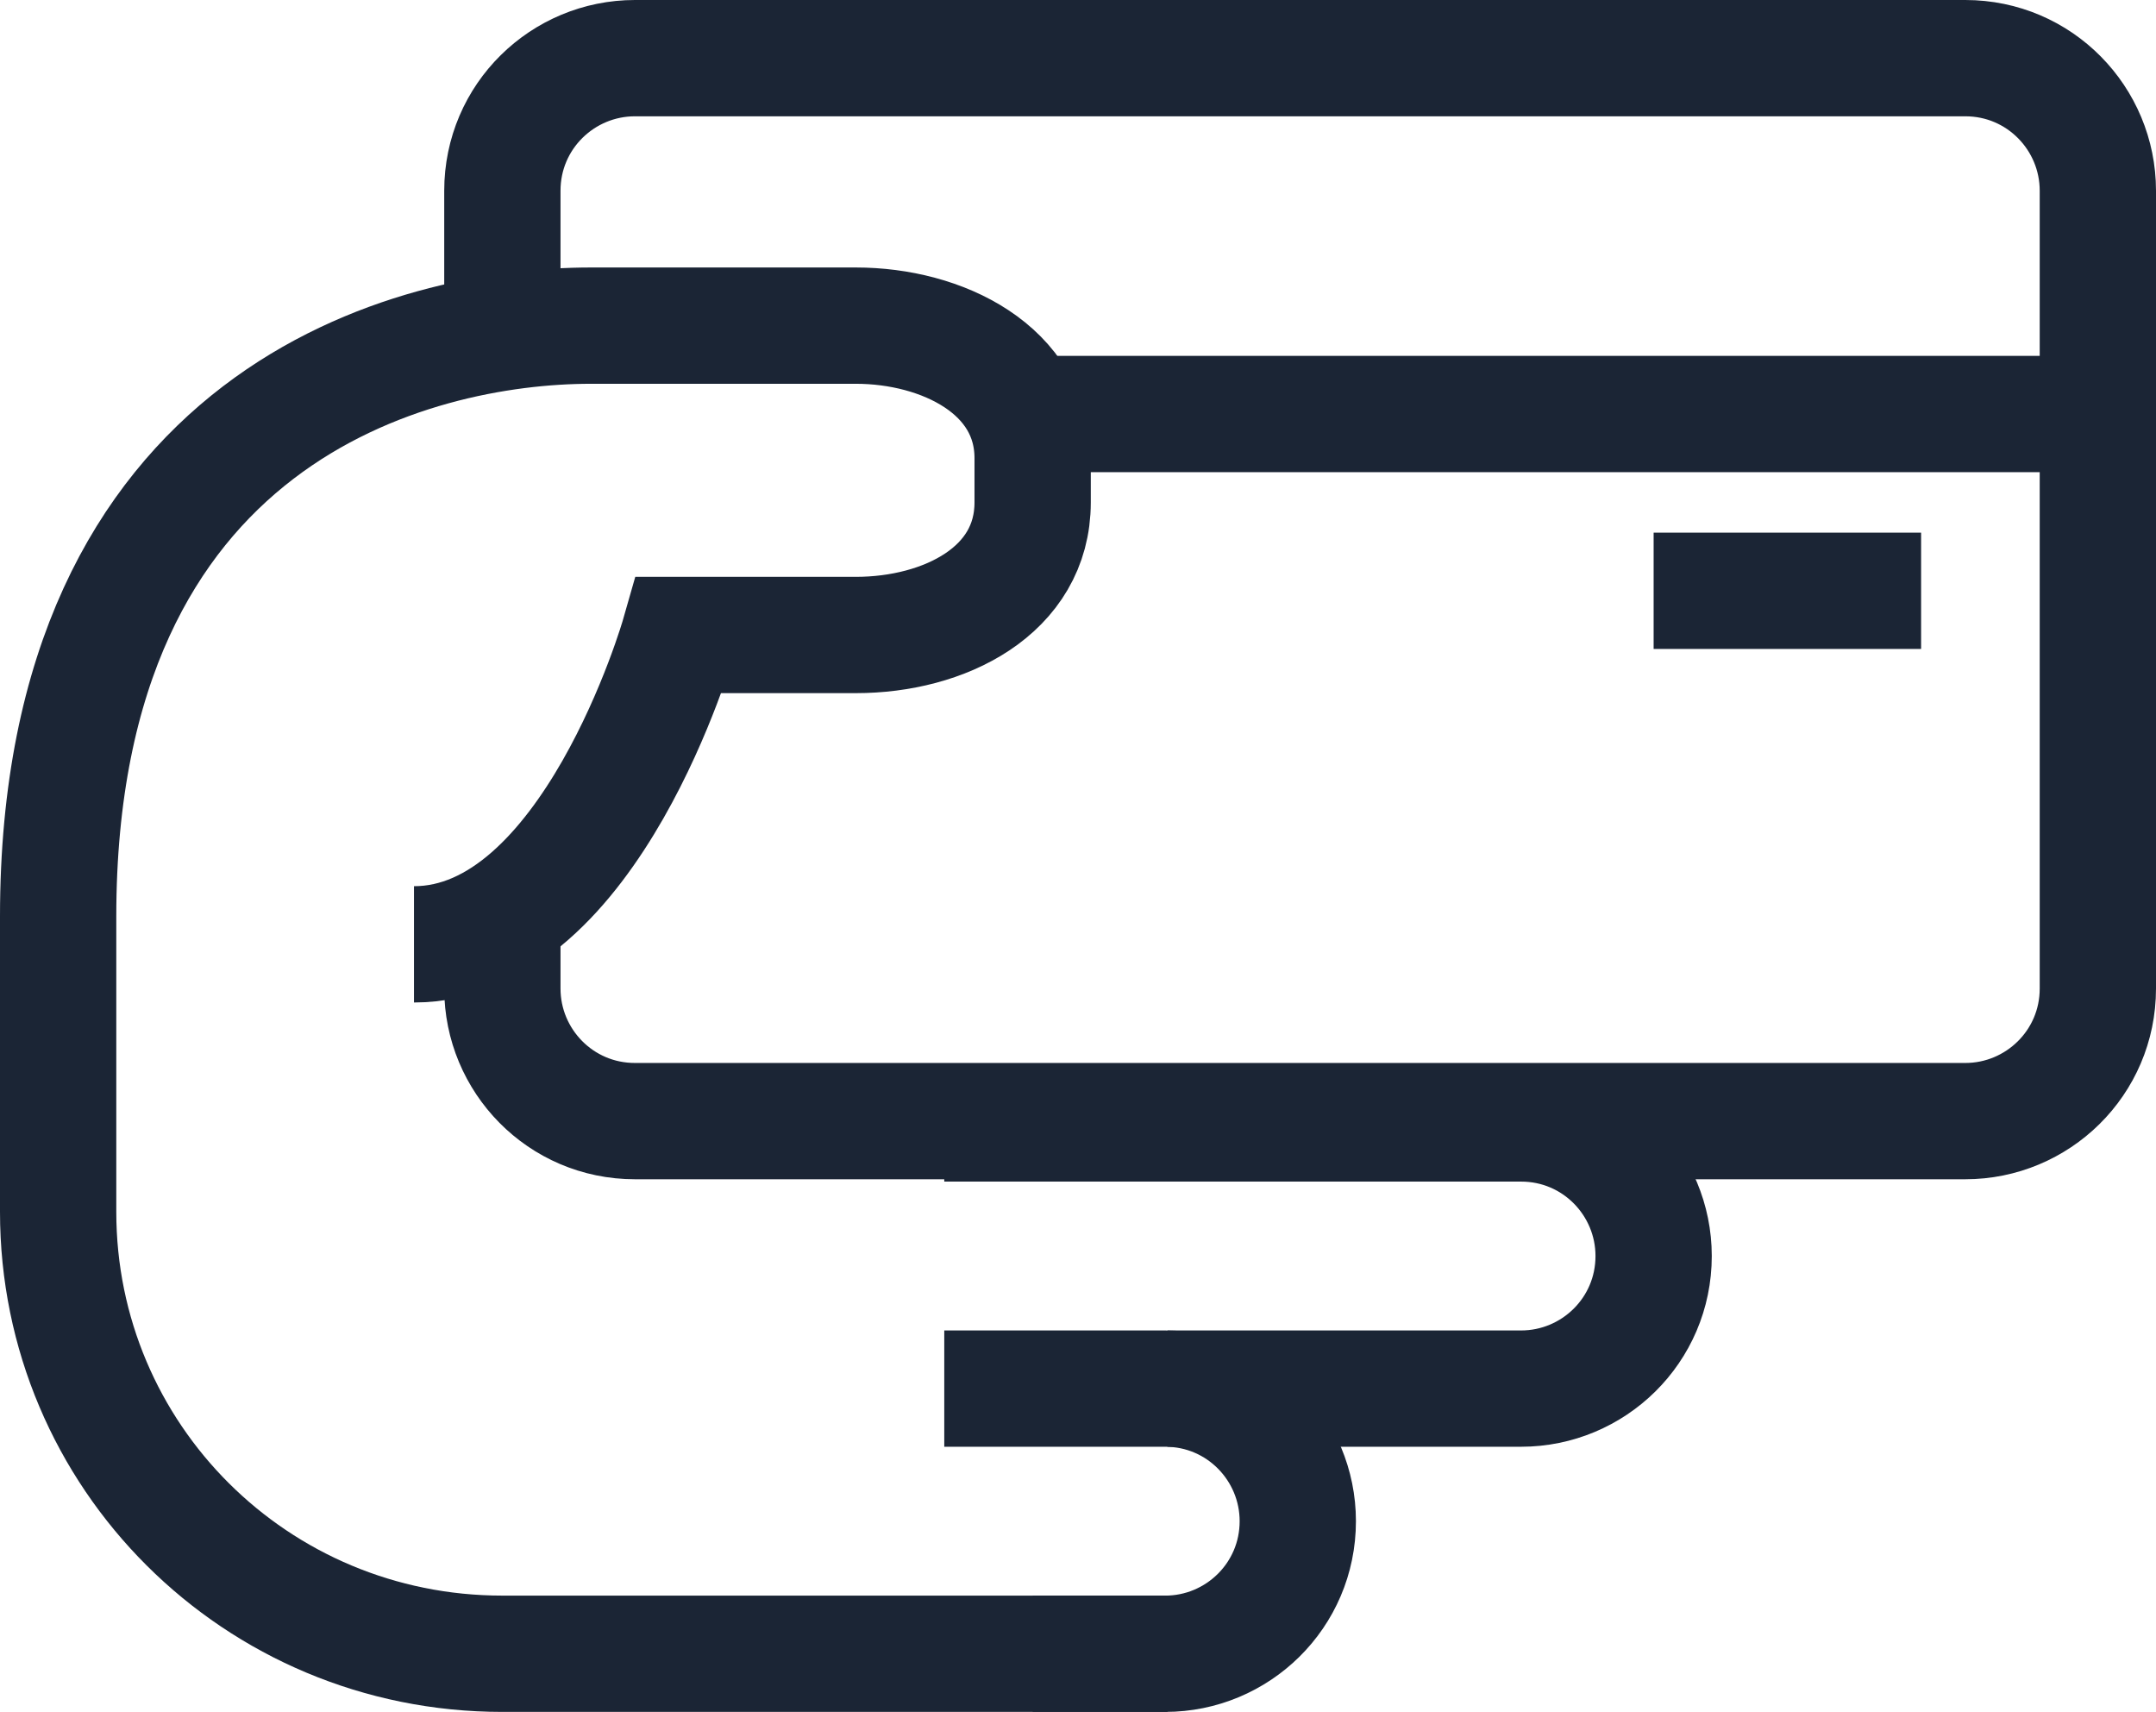
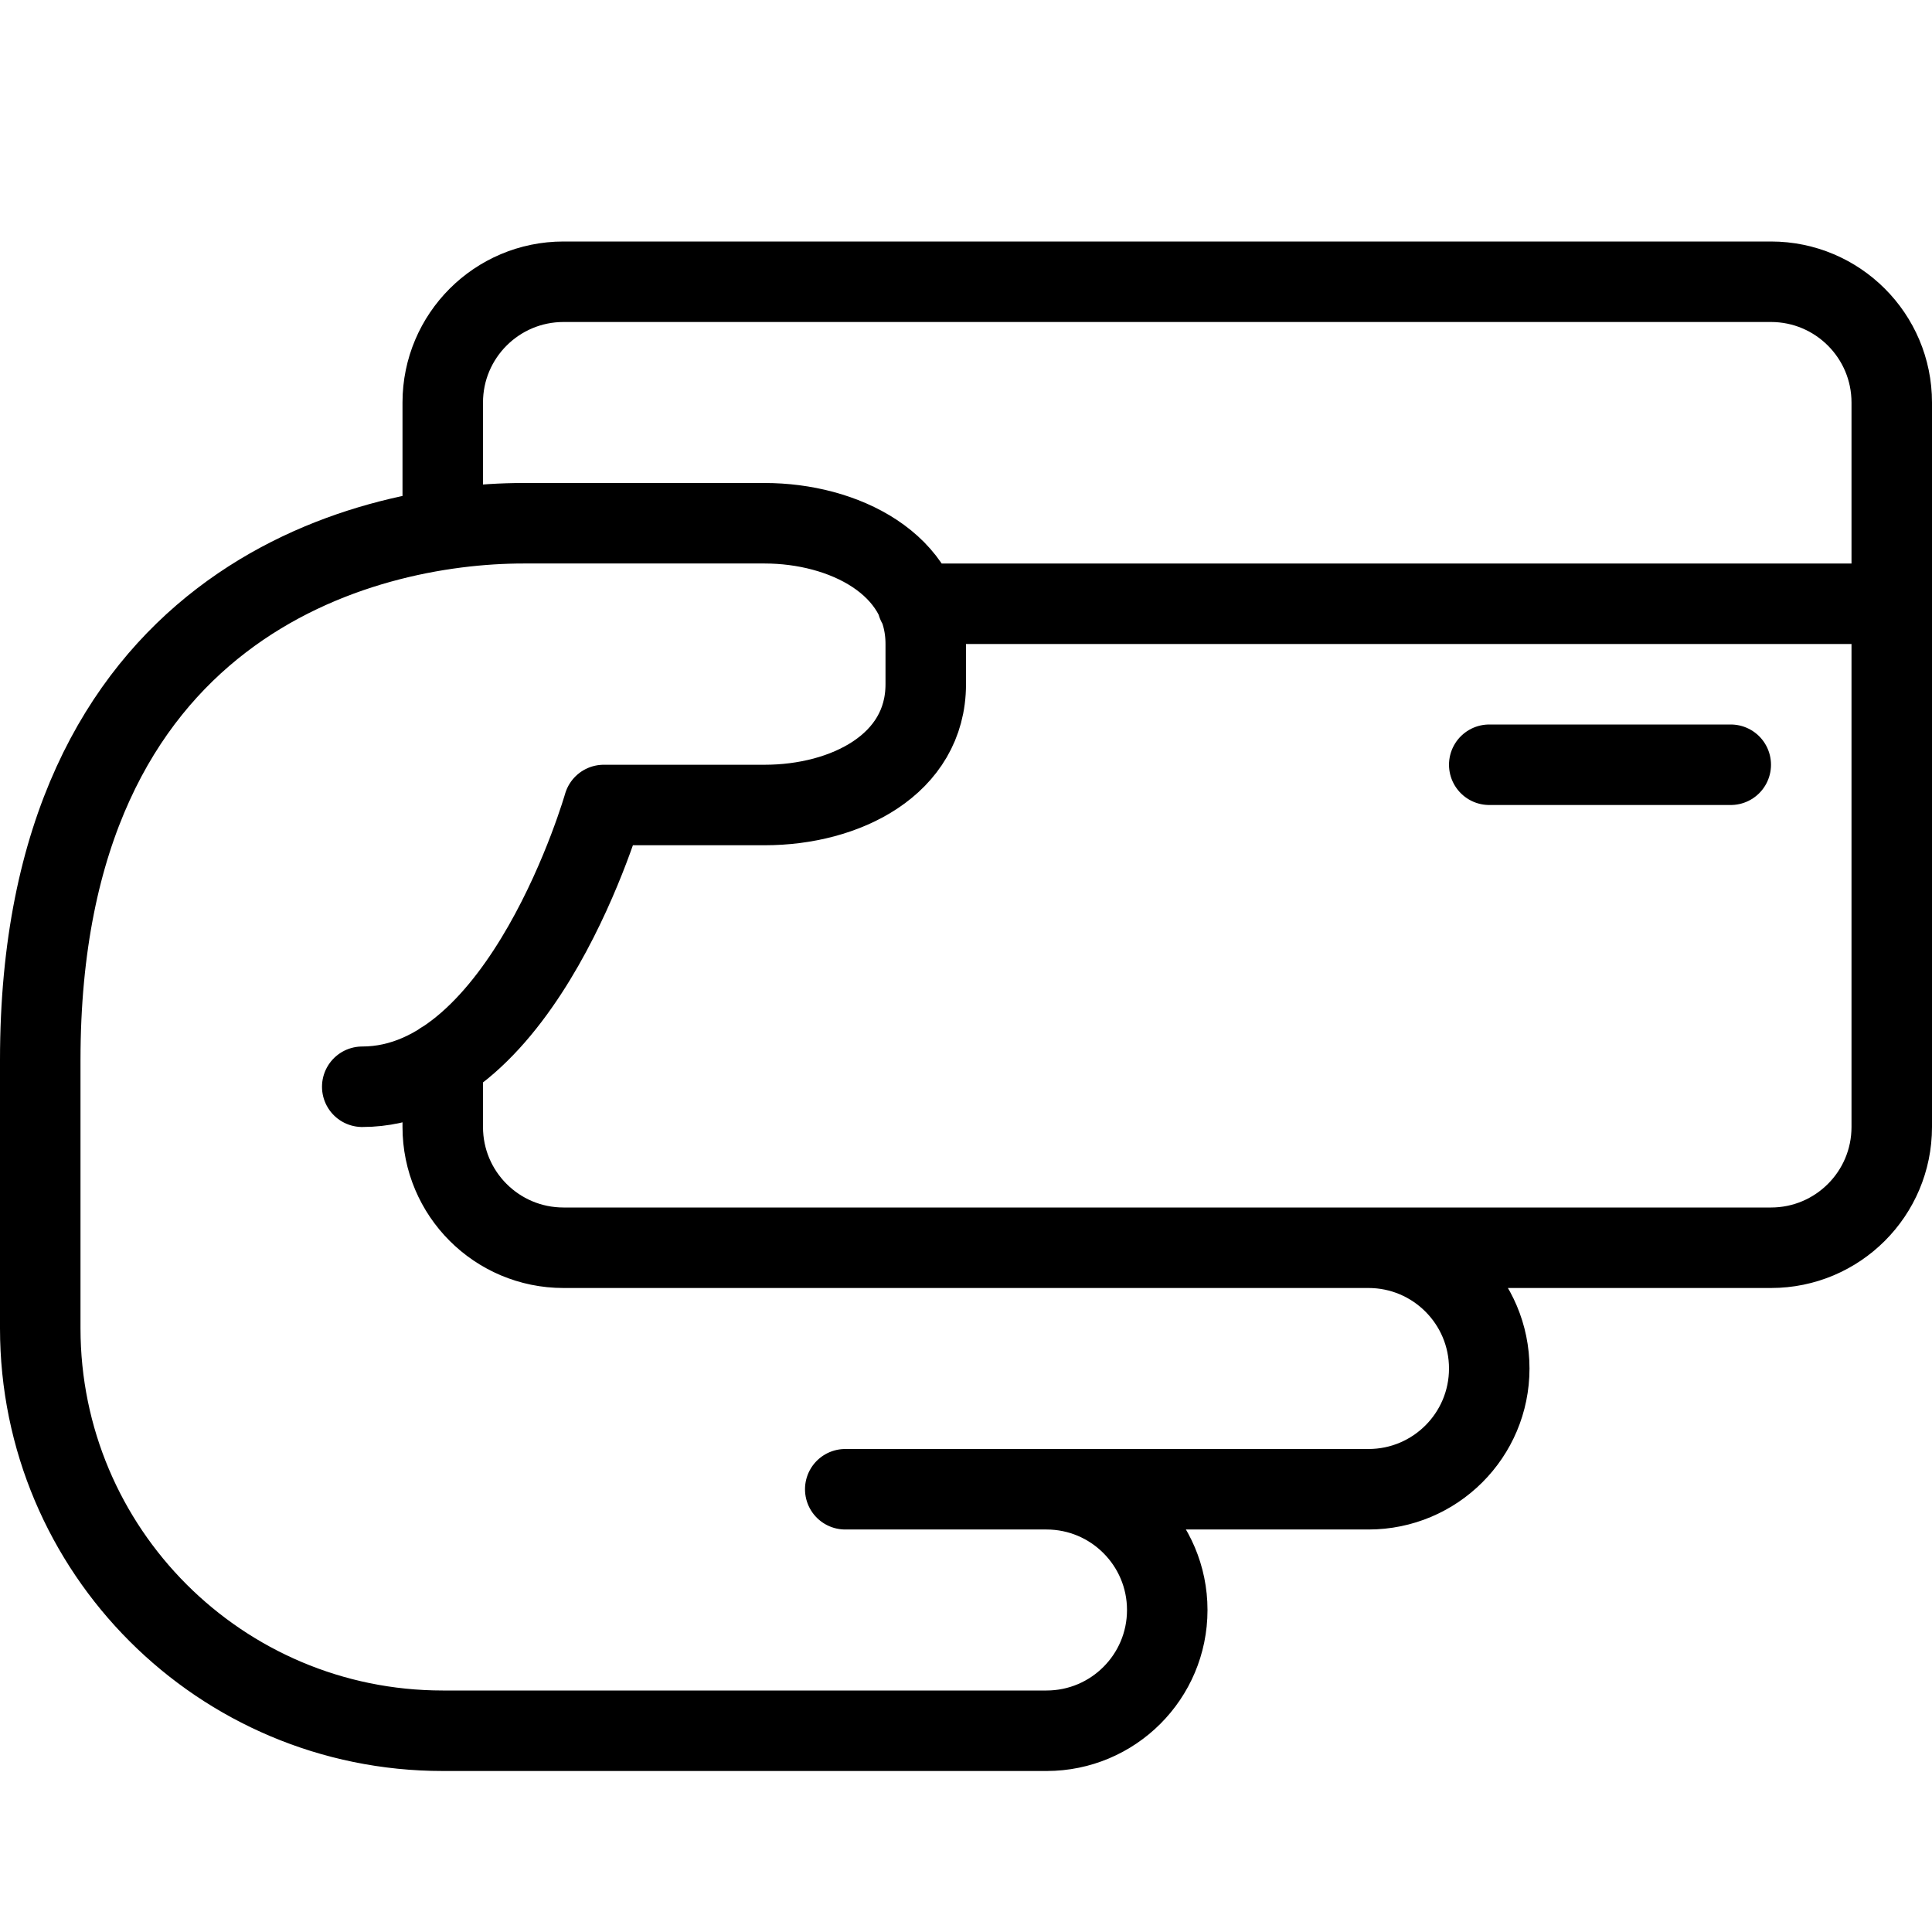
- <svg xmlns="http://www.w3.org/2000/svg" version="1.1" id="Layer_1" x="0px" y="0px" viewBox="0 0 92.7 73.6" style="enable-background:new 0 0 92.7 73.6;" xml:space="preserve">
-   <style type="text/css">
- 	.st0{fill:none;stroke:#43628D;stroke-width:5;stroke-miterlimit:10;}
- 	.st1{fill:#1B2535;}
- 	.st2{fill:none;stroke:#1B2535;stroke-width:5;stroke-miterlimit:10;}
- 	.st3{fill:none;stroke:#231F20;stroke-width:5;stroke-linecap:round;stroke-linejoin:round;stroke-miterlimit:10;}
- 	.st4{fill:none;stroke:#231F20;stroke-width:5;stroke-linecap:round;stroke-miterlimit:10;}
- 	.st5{fill:#231F20;}
- 	.st6{fill:none;stroke:#43628D;stroke-width:4.953;stroke-miterlimit:10;}
- 	.st7{fill:none;stroke:#1B2535;stroke-width:5.726;stroke-miterlimit:10;}
- </style>
-   <g>
-     <path class="st2" d="M50.2,71.1H21.6C11,71.1,2.5,62.6,2.5,52.1V39.4c0-21.6,15.3-25.4,22.9-25.4c3.7,0,9,0,11.4,0   c3.7,0,7.6,1.9,7.6,5.7v1.9c0,3.8-3.8,5.7-7.6,5.7h-7.6c0,0-3.8,13.3-11.4,13.3" />
-     <path class="st2" d="M40.6,48.3h24.8c3.2,0,5.7,2.6,5.7,5.7c0,3.2-2.6,5.7-5.7,5.7H50.2" />
-     <path class="st2" d="M40.6,59.7h9.5c3.2,0,5.7,2.6,5.7,5.7c0,3.2-2.6,5.7-5.7,5.7h-5.7" />
-     <line class="st2" x1="90.2" y1="17.8" x2="44" y2="17.8" />
-     <path class="st2" d="M21.6,13.9V8.2c0-3.2,2.6-5.7,5.7-5.7h57.2c3.2,0,5.7,2.6,5.7,5.7v34.3c0,3.2-2.6,5.7-5.7,5.7H27.3   c-3.2,0-5.7-2.6-5.7-5.7v-3.1" />
-     <line class="st2" x1="82.6" y1="25.4" x2="71.1" y2="25.4" />
+ <svg xmlns="http://www.w3.org/2000/svg" width="24" height="24" viewBox="0 0 24 24">
+   <g stroke="#000" stroke-linecap="round" stroke-linejoin="round" stroke-miterlimit="10" fill="none">
+     <path d="M13 21.5h-7.5c-2.762 0-5-2.238-5-5v-3.334c0-5.666 4-6.666 6-6.666h3c.972 0 2 .5 2 1.5v.5c0 1-1 1.5-2 1.5h-2s-1 3.5-3 3.5M10.5 15.5h6.5c.828 0 1.5.672 1.5 1.5 0 .829-.672 1.5-1.5 1.5h-4M10.5 18.5h2.5c.828 0 1.5.672 1.5 1.5 0 .829-.672 1.5-1.5 1.5h-1.5M23.5 7.5h-12.104M5.5 6.5v-1.5c0-.828.672-1.5 1.5-1.5h15c.828 0 1.5.672 1.5 1.5v9c0 .829-.672 1.5-1.5 1.5h-15c-.828 0-1.5-.671-1.5-1.5v-.813M21.5 9.5h-3" />
  </g>
</svg>
